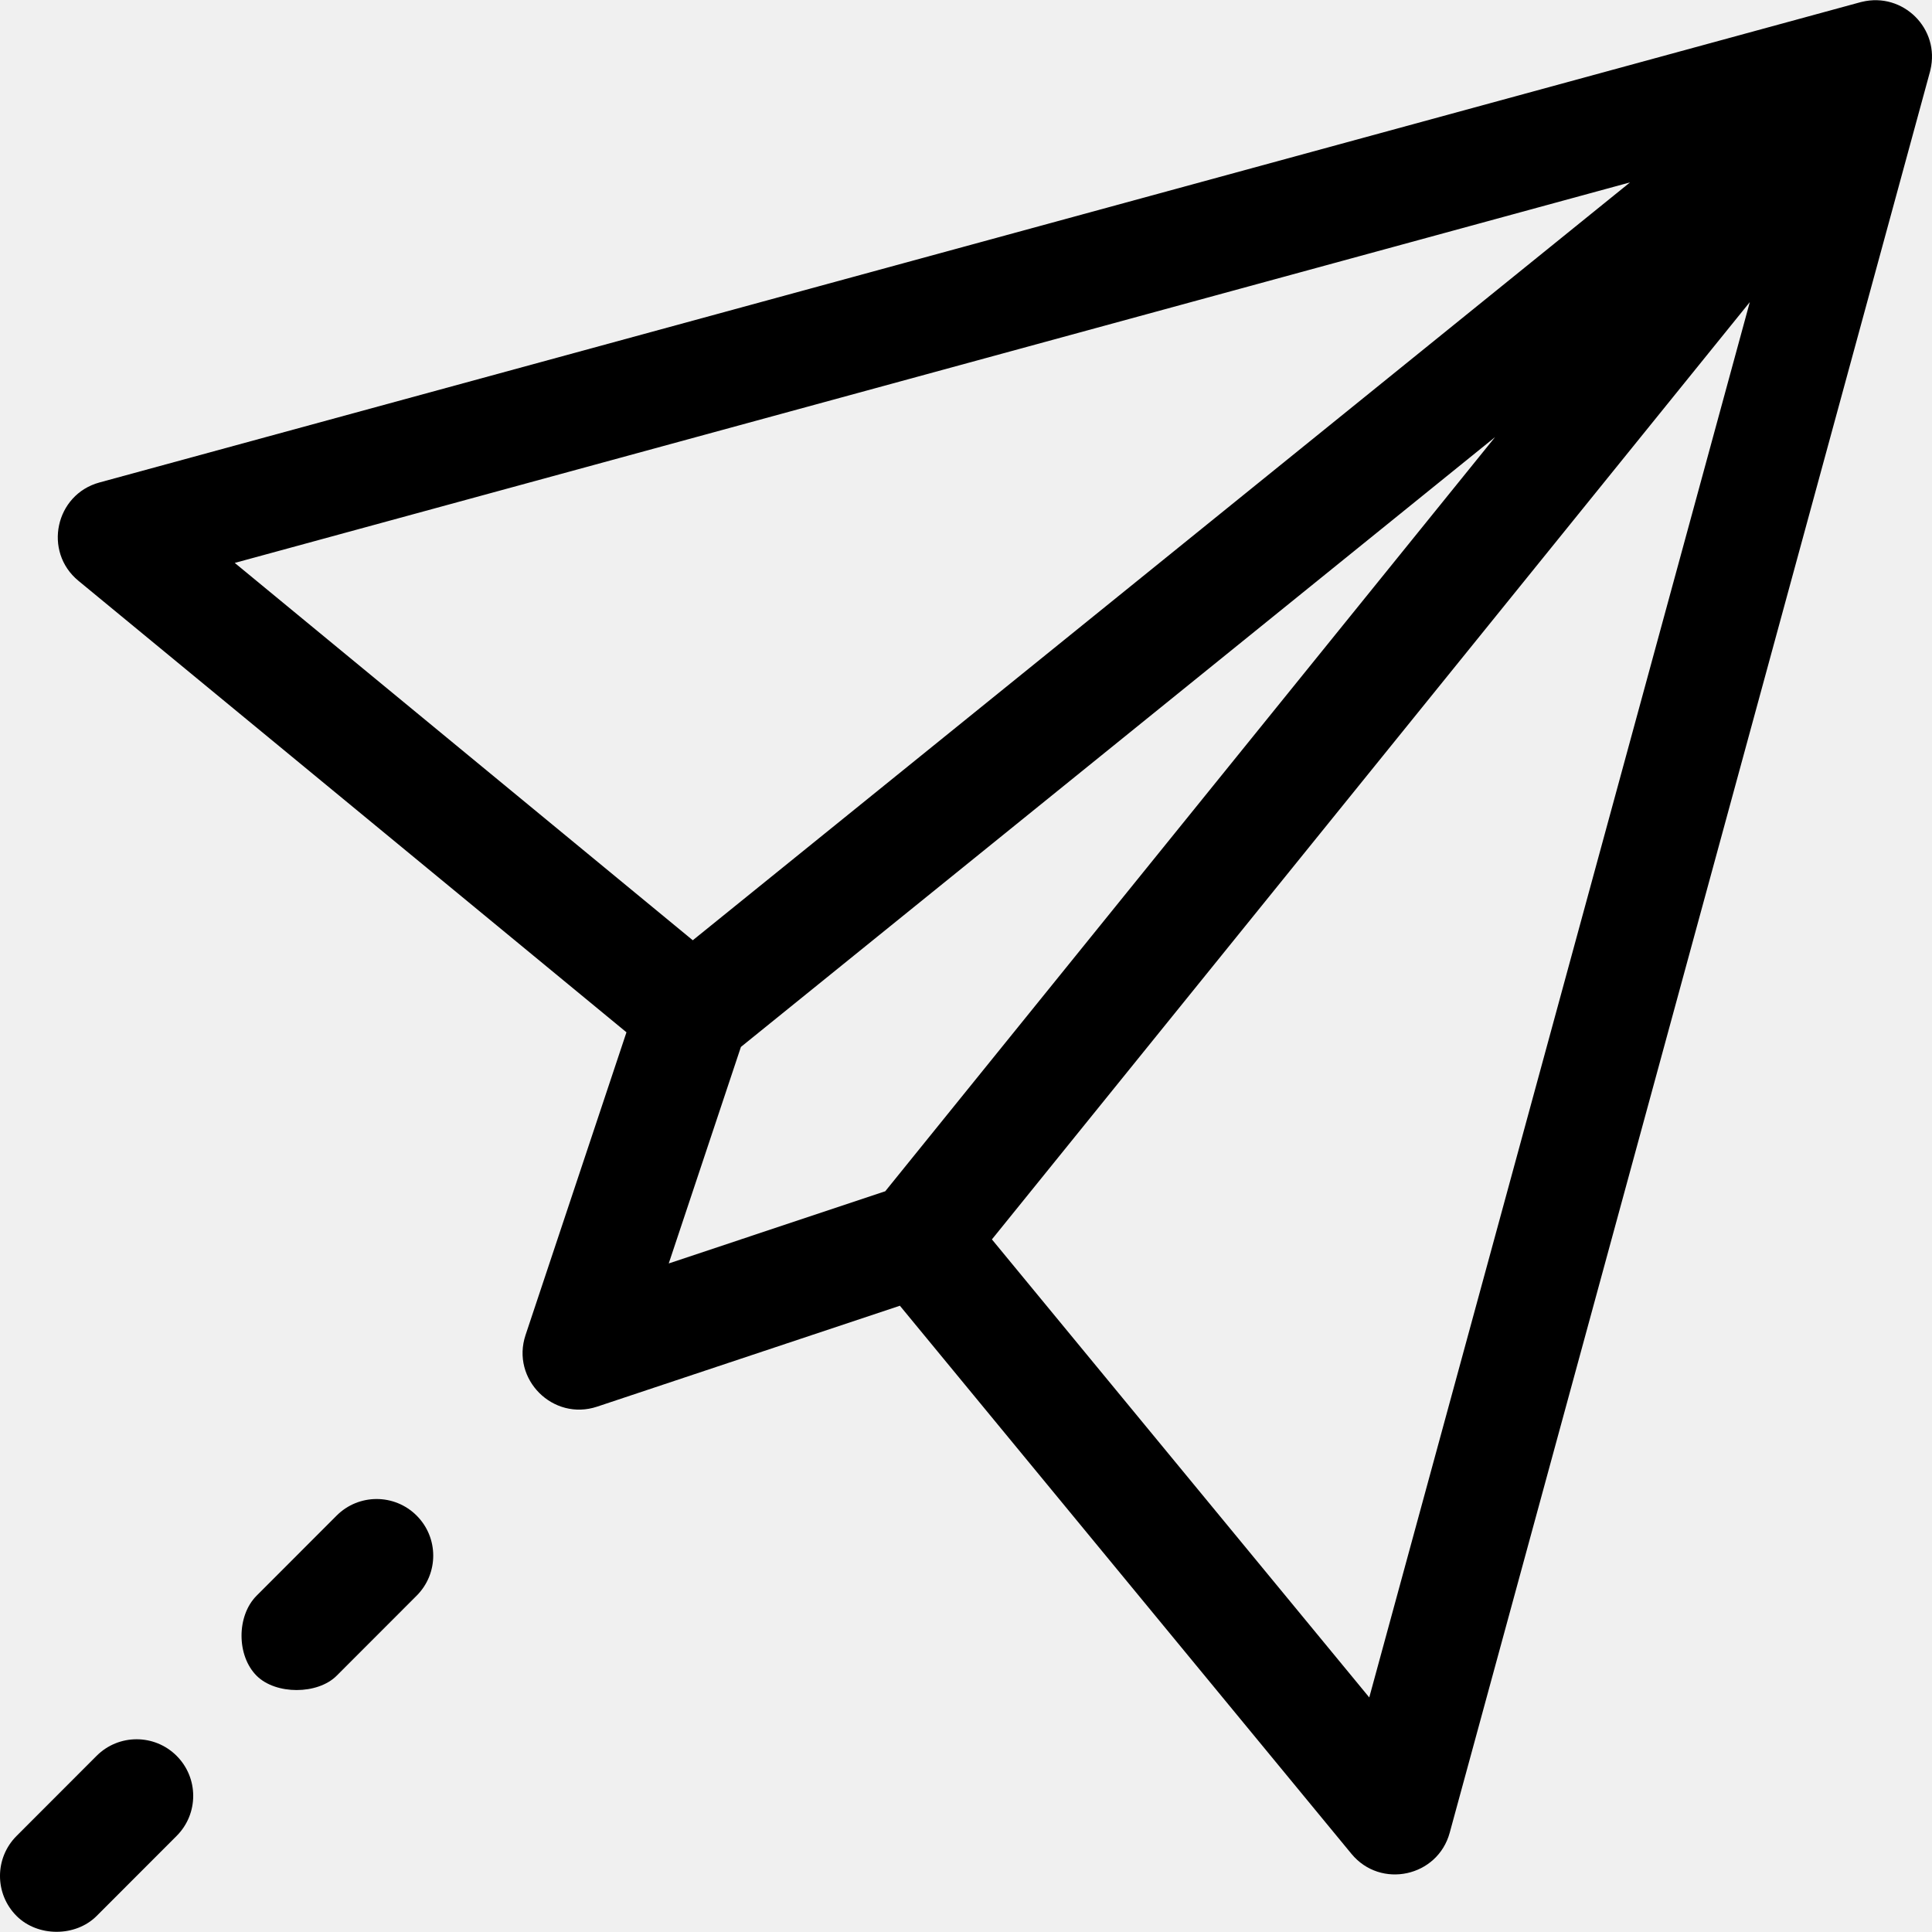
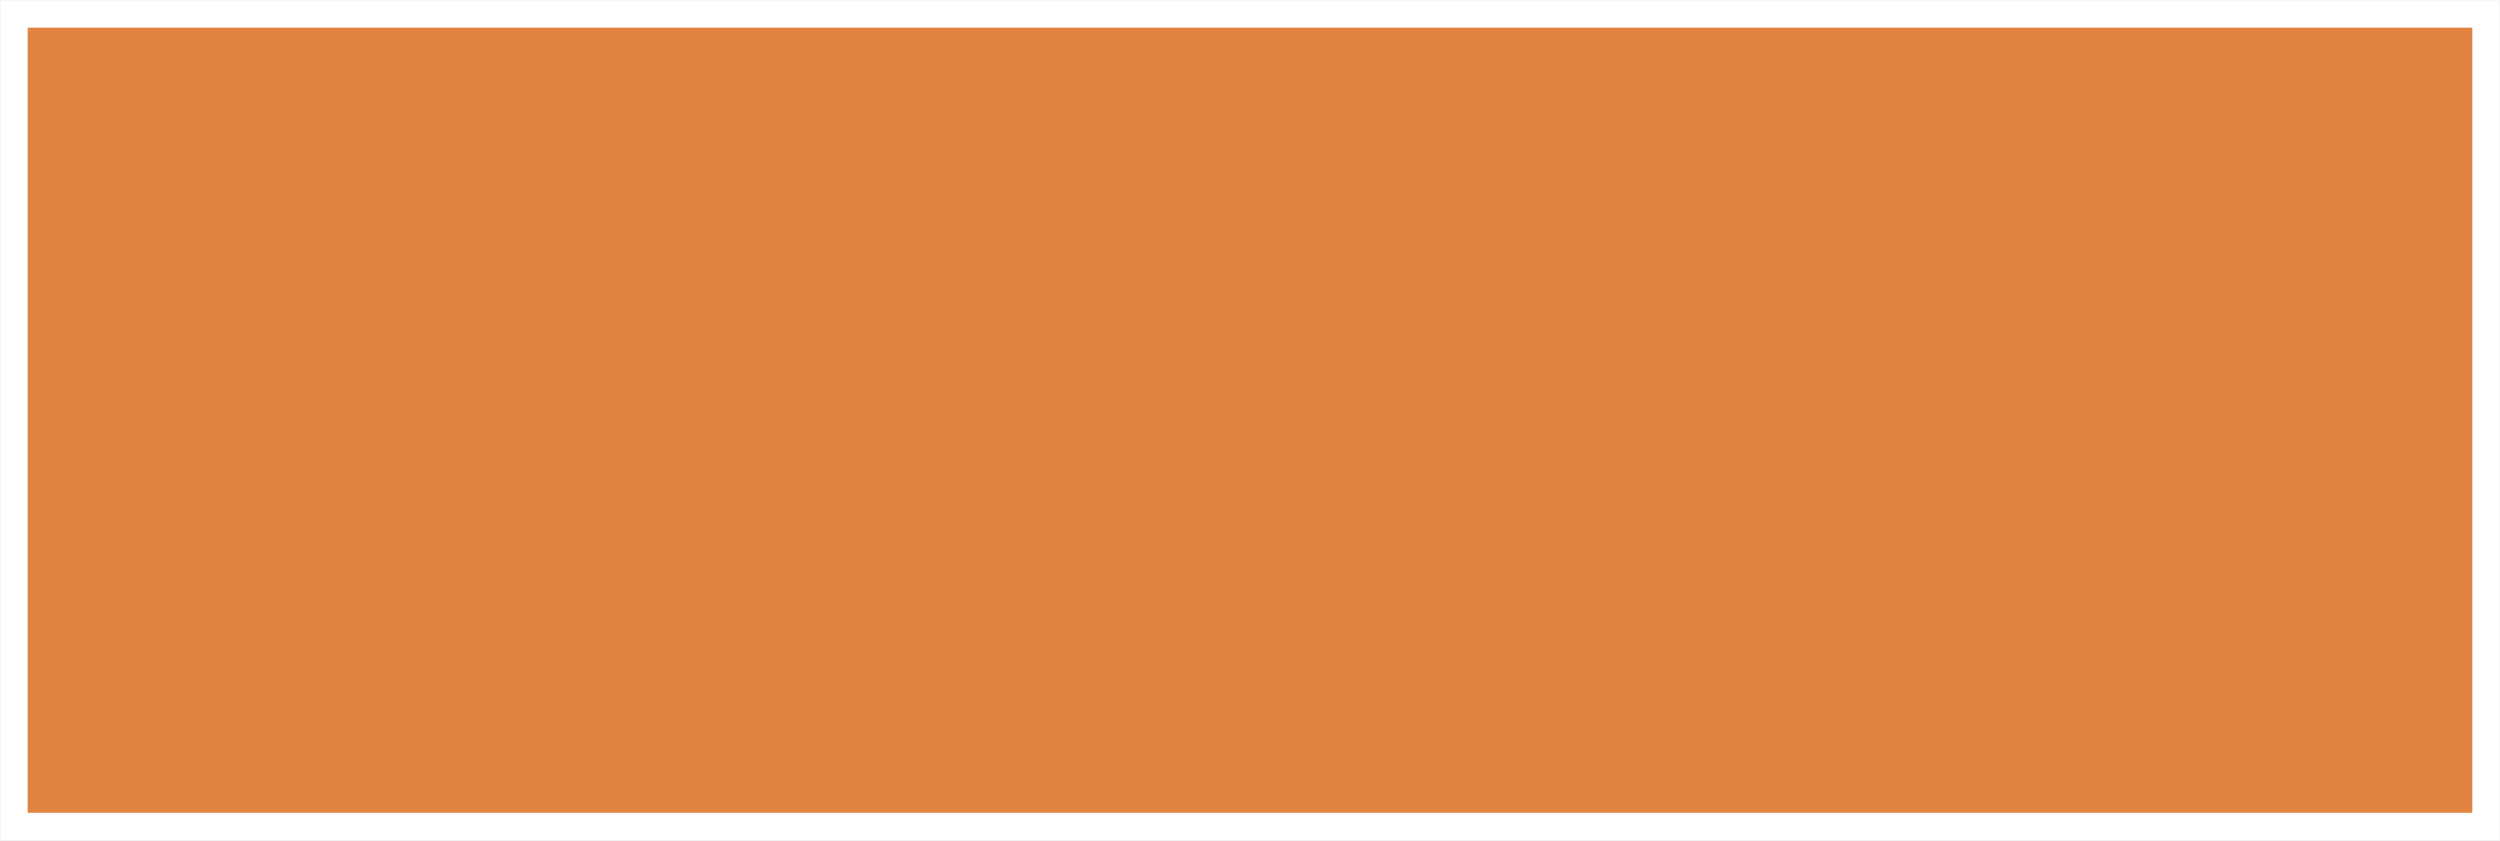
- <svg xmlns="http://www.w3.org/2000/svg" version="1.1" id="Capa_1" x="0px" y="0px" viewBox="0 0 511.999 511.999" style="enable-background:new 0 0 511.999 511.999;" xml:space="preserve">
-   <g>
-     <g>
-       <path d="M493.469,0.481c-0.14,0.034-0.281,0.062-0.421,0.1L26.362,127.859c-11.729,3.199-14.956,18.333-5.591,26.049    L166.019,273.57l-26.743,80.228c-3.898,11.696,7.26,22.877,18.974,18.974l80.228-26.743L358.14,491.277    c7.748,9.403,22.855,6.115,26.049-5.591L511.466,18.999c0.04-0.147,0.07-0.296,0.105-0.444    C514.204,7.56,504.277-2.128,493.469,0.481z M62.21,149.178L431.982,48.331L183.593,249.179L62.21,149.178z M234.599,315.698    l-57.376,19.126l19.126-57.376L396.206,115.84L234.599,315.698z M362.868,449.836L262.866,328.453l200.85-248.39L362.868,449.836z    " />
-     </g>
-   </g>
-   <g>
-     <g>
-       <path d="M46.805,465.313c-5.861-5.856-15.359-5.851-21.214,0.01L4.388,486.546c-5.855,5.86-5.851,15.358,0.01,21.213    c5.594,5.589,15.625,5.584,21.213-0.01l21.204-21.223C52.67,480.666,52.666,471.168,46.805,465.313z" />
-     </g>
-   </g>
-   <g>
-     <g>
-       <path d="M110.413,401.645c-5.861-5.855-15.357-5.851-21.213,0.01l-21.203,21.223c-5.322,5.327-5.317,15.891,0.01,21.213    c5.059,5.054,16.156,5.051,21.213-0.01l21.203-21.223C116.278,416.998,116.274,407.5,110.413,401.645z" />
-     </g>
-   </g>
-   <g>
- </g>
-   <g>
- </g>
-   <g>
- </g>
-   <g>
- </g>
-   <g>
- </g>
-   <g>
- </g>
-   <g>
- </g>
-   <g>
- </g>
-   <g>
- </g>
-   <g>
- </g>
-   <g>
- </g>
-   <g>
- </g>
-   <g>
- </g>
-   <g>
- </g>
-   <g>
- </g>
+ <svg xmlns="http://www.w3.org/2000/svg" width="4340" height="1459" viewBox="0 0 4340 1459" fill="none">
+   <rect x="24.437" y="24.437" width="4291.13" height="1410.13" fill="#E18441" stroke="white" stroke-width="47.126" />
</svg>
